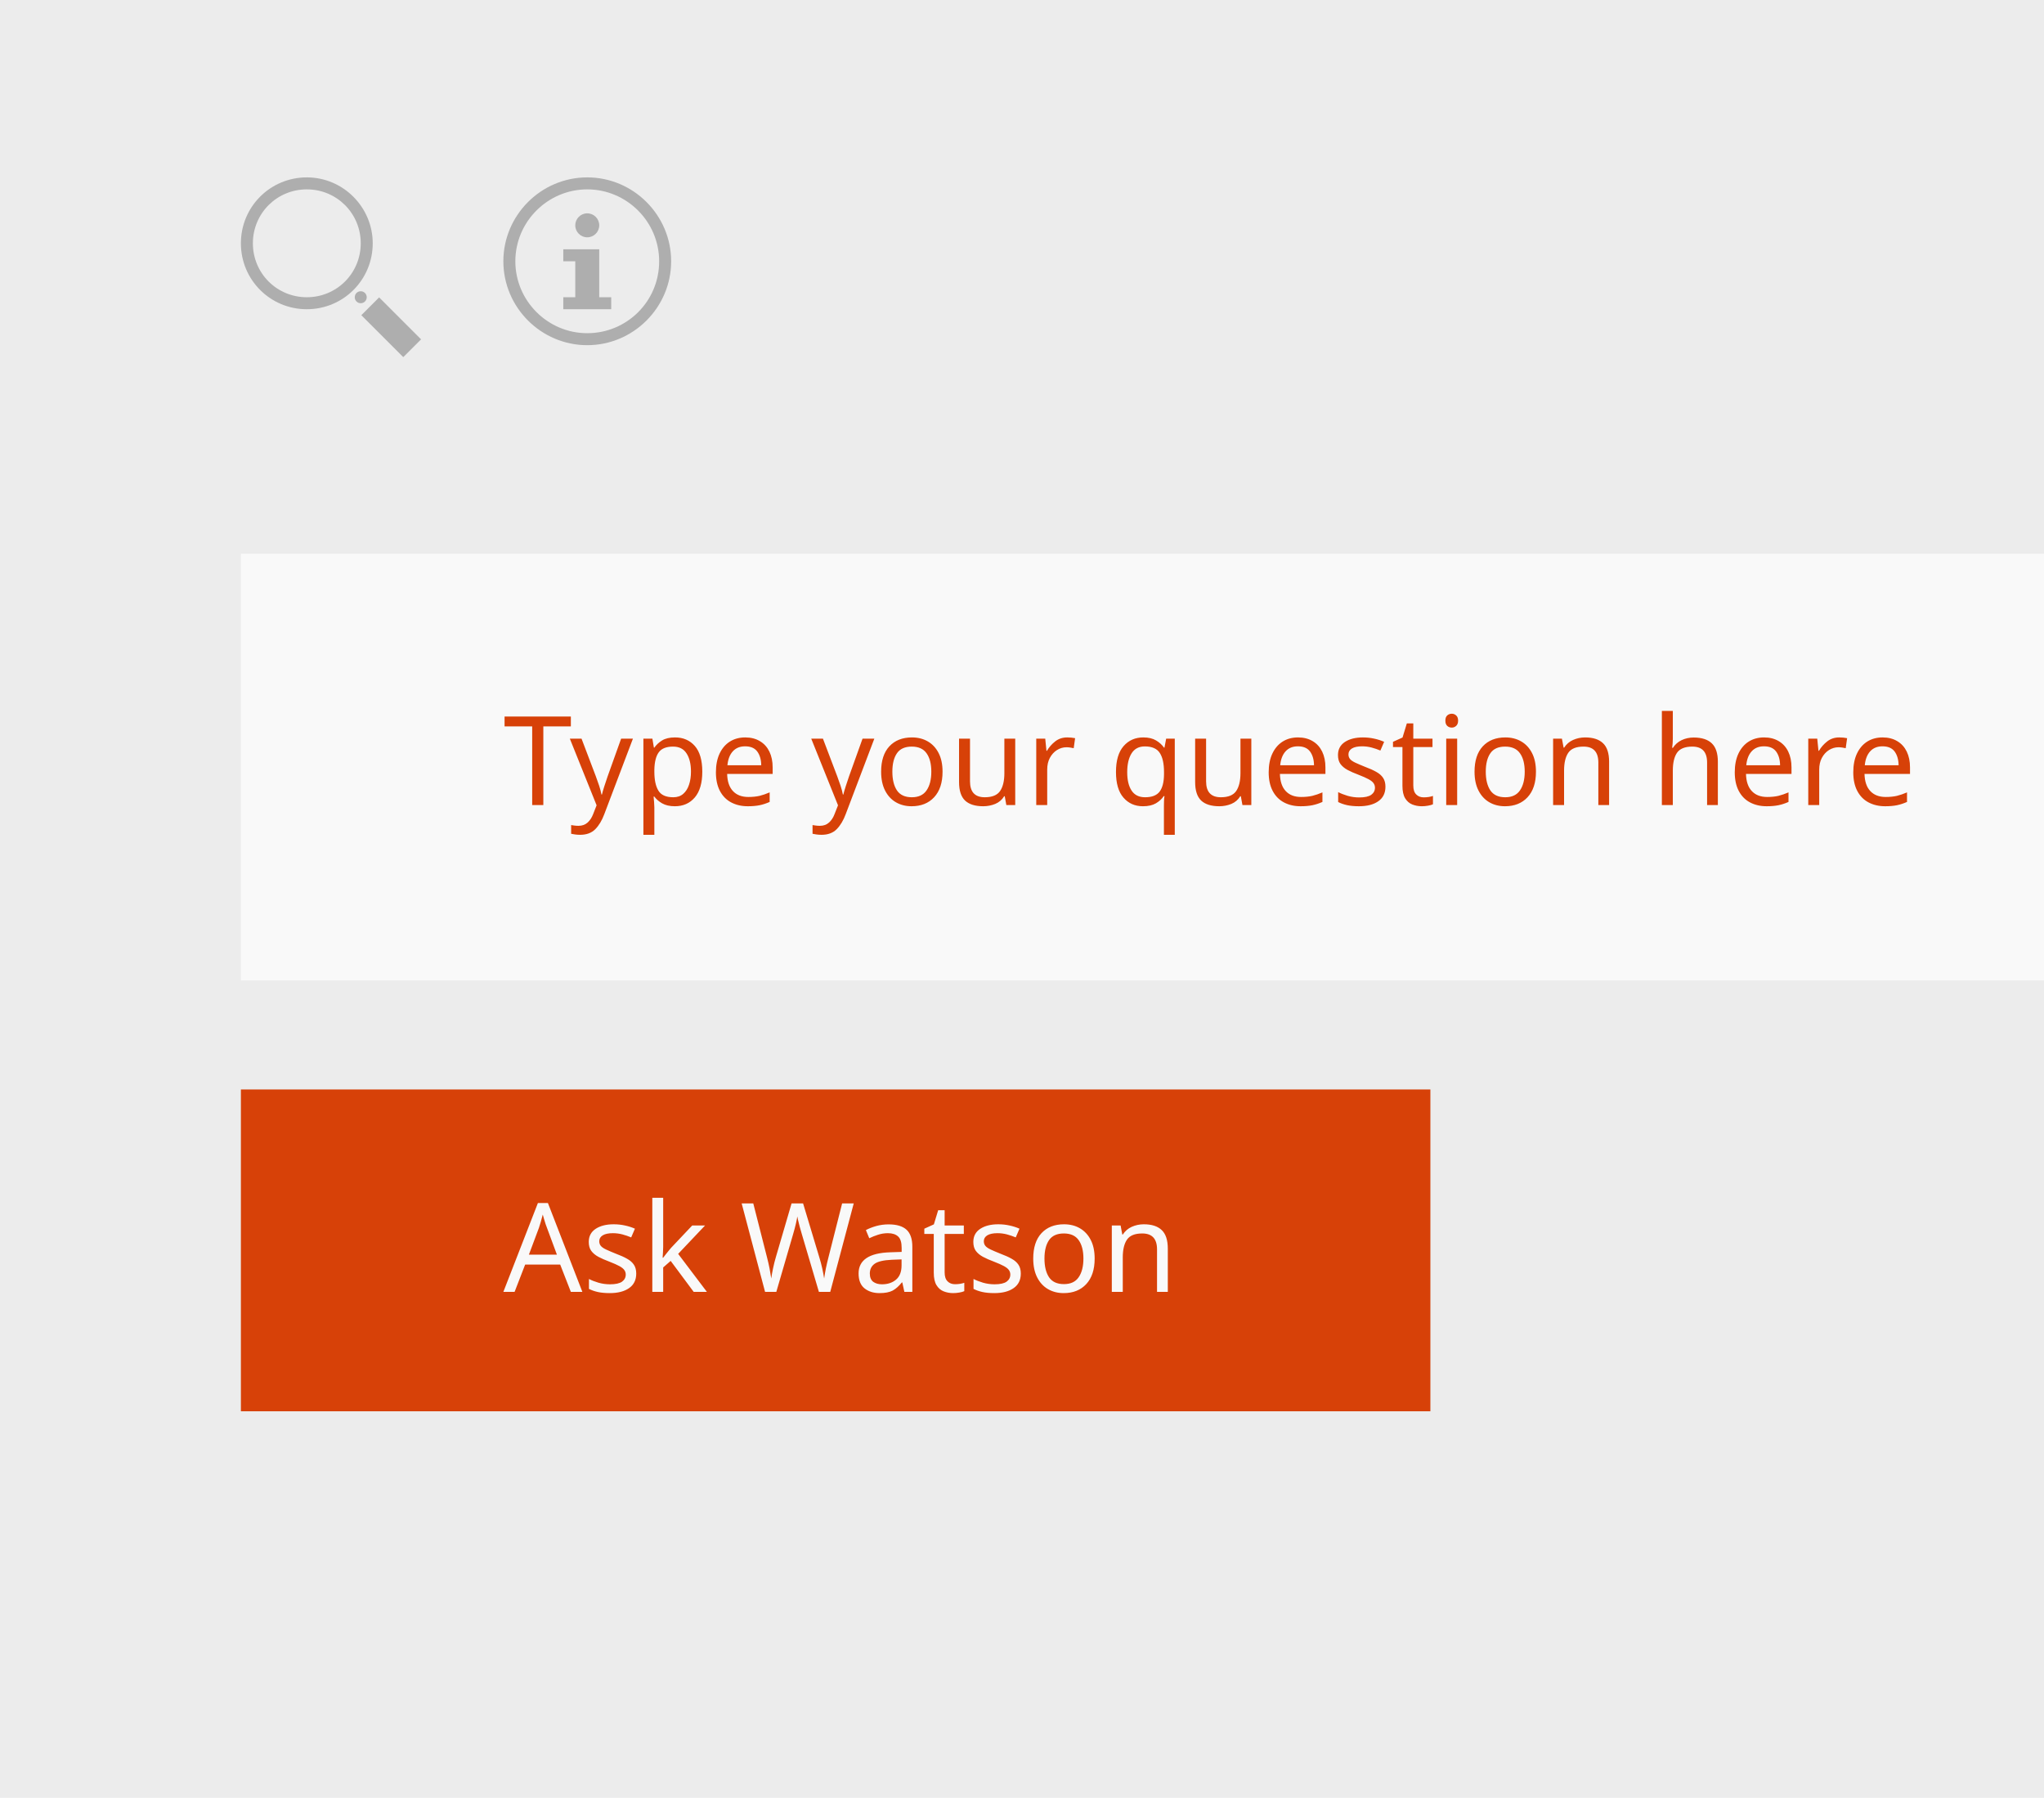
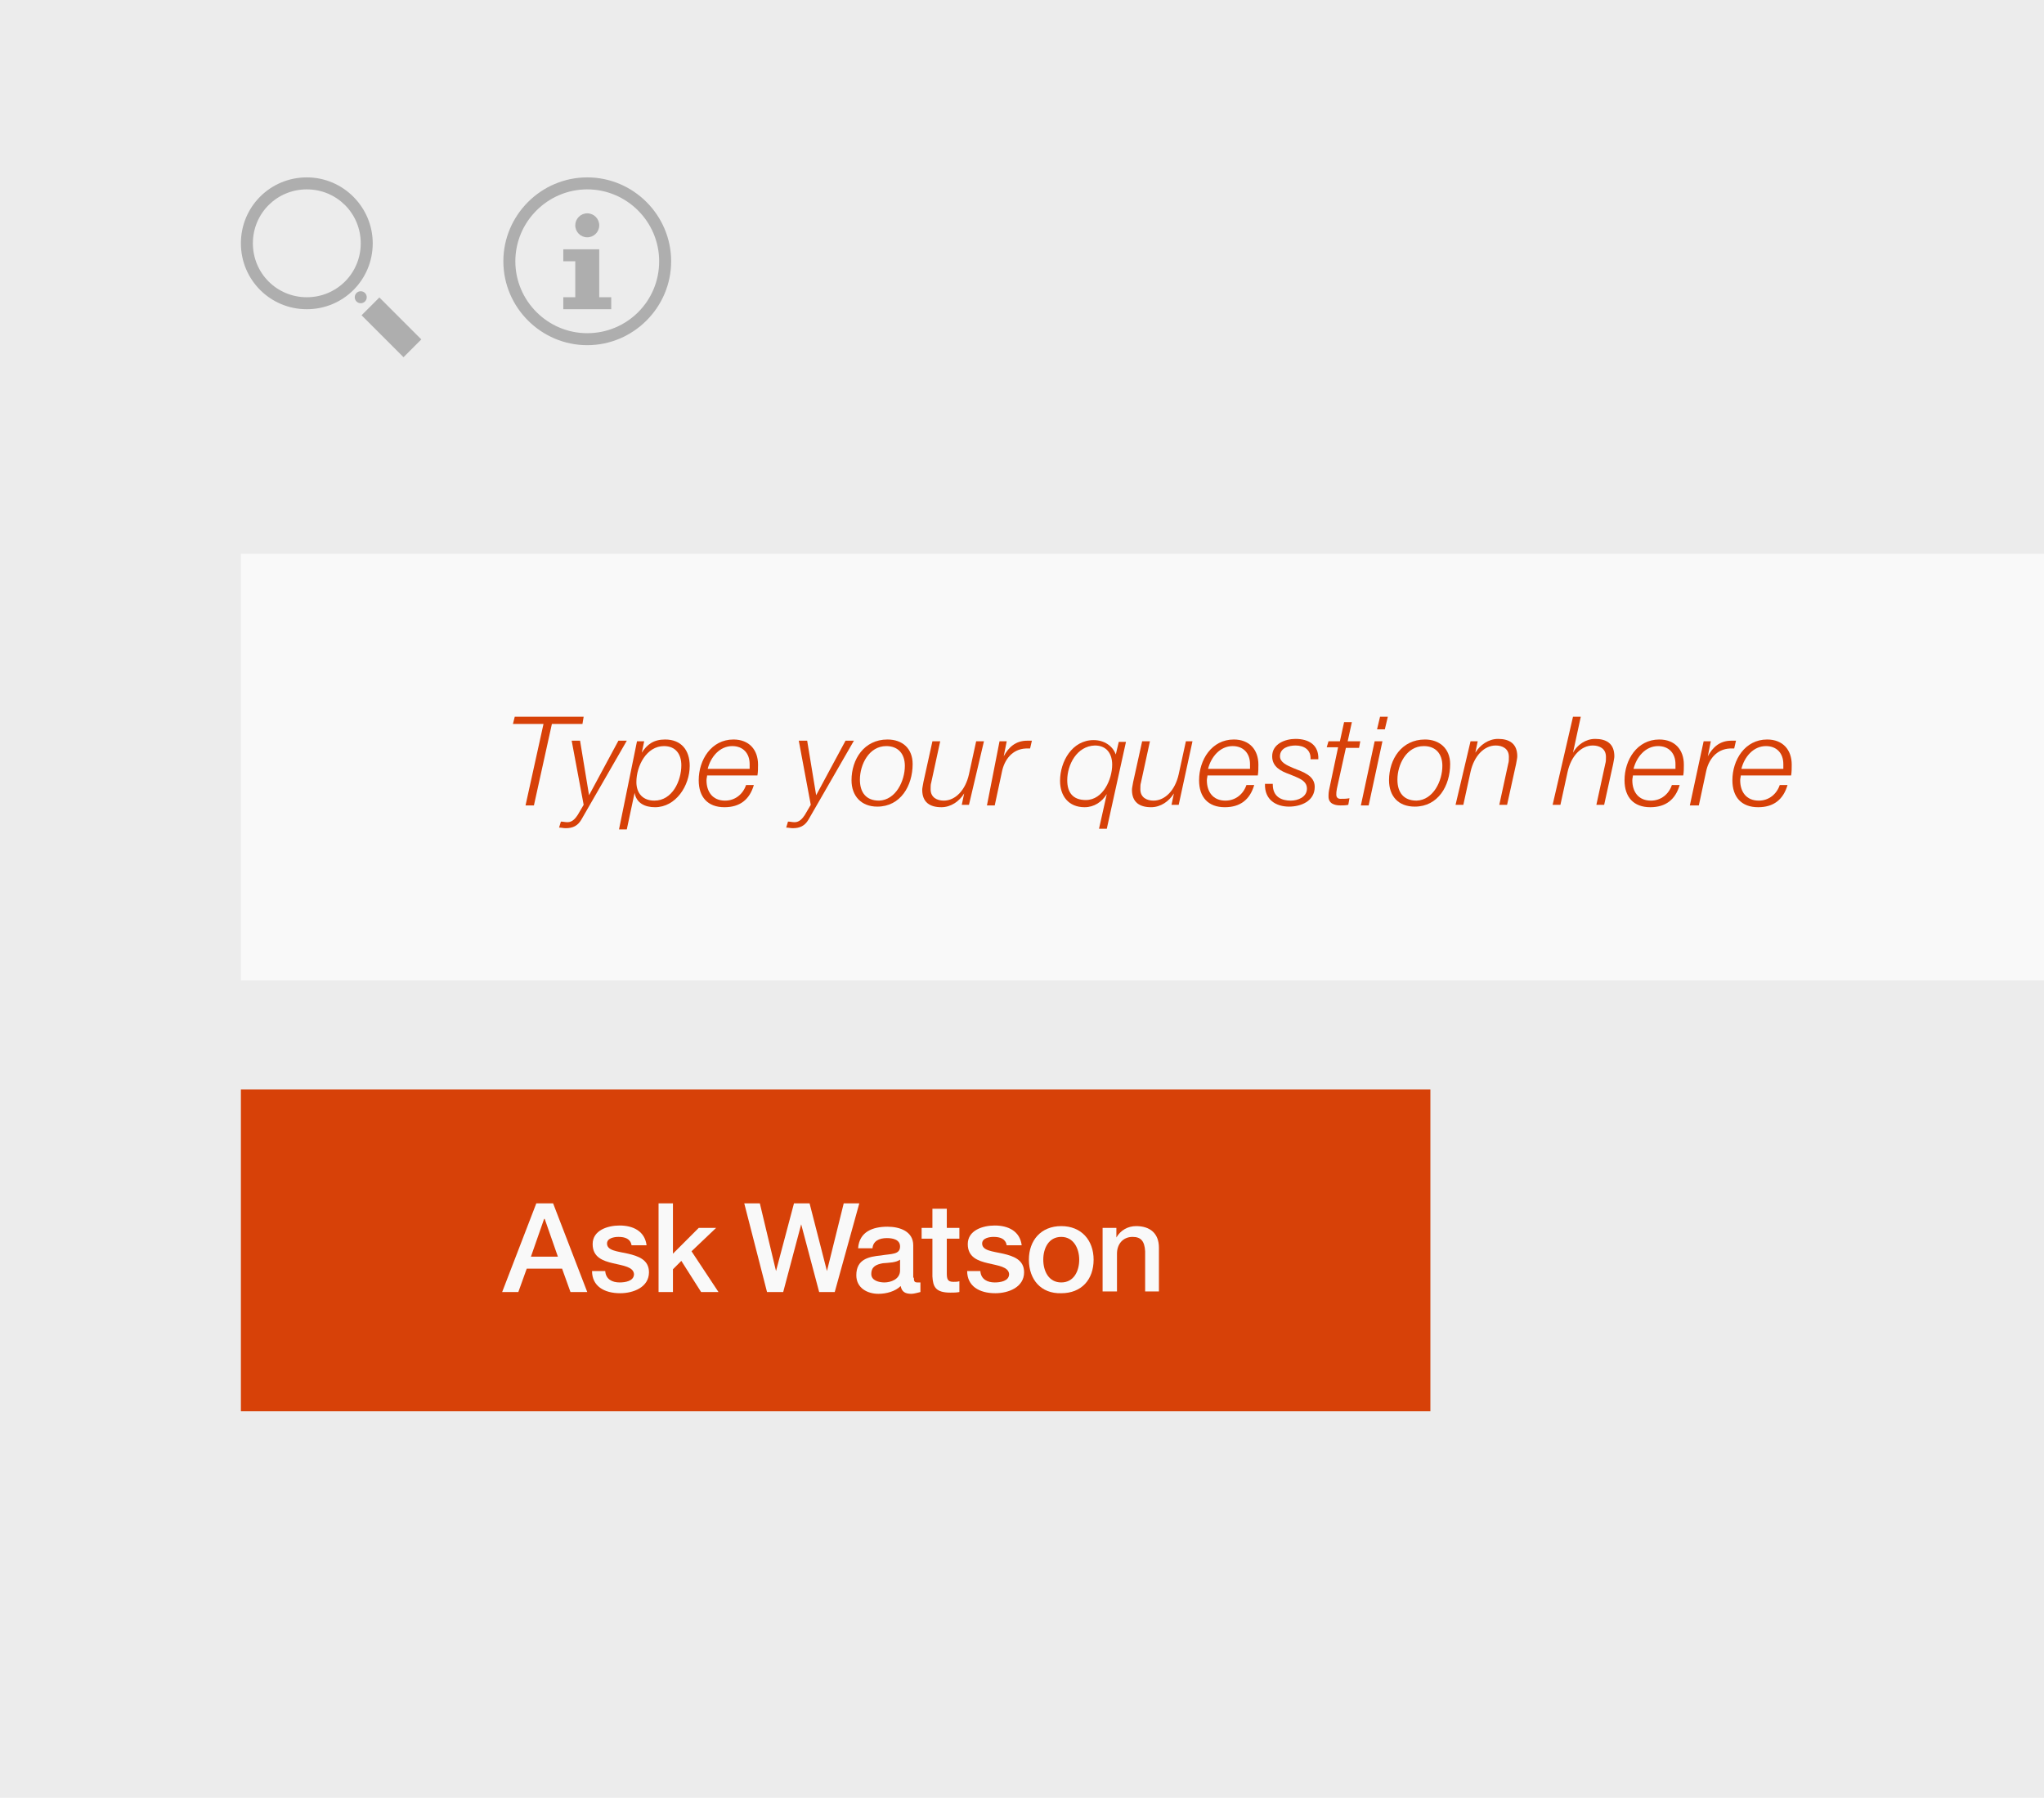
- <svg xmlns="http://www.w3.org/2000/svg" version="1.1" id="Layer_1" x="0px" y="0px" width="341.1px" height="300px" viewBox="179 139 341.1 300" enable-background="new 179 139 341.1 300" xml:space="preserve">
-   <path fill="#ECECEC" d="M179,139h341.1v300H179V139z" />
-   <path fill="#F9F9F9" d="M219.2,231.4h300.9v71.2H219.2V231.4z" />
-   <path fill="#D74108" d="M219.2,320.8h198.5v53.7H219.2V320.8z" />
-   <text transform="matrix(1 0 0 1 262.9985 354.5771)" fill="#F9F9F9" font-family="'HelvNeueMediumforIBM'" font-size="20.669">Ask Watson</text>
-   <text transform="matrix(1 0 0 1 262.9984 273.3349)" fill="#D74108" font-family="'HelvNeueLightItalicforIBM'" font-size="20.669">Type your question here</text>
-   <g>
-     <polygon fill="#AEAEAE" points="279,180.6 273,180.6 273,182.6 275,182.6 275,188.6 273,188.6 273,190.6 281,190.6 281,188.6    279,188.6  " />
-     <circle fill="#AEAEAE" cx="277" cy="176.6" r="2" />
-     <path fill="#AEAEAE" d="M277,168.6c-7.7,0-14,6.3-14,14c0,7.7,6.3,14,14,14s14-6.3,14-14C291,174.9,284.7,168.6,277,168.6z    M277,194.6c-6.6,0-12-5.4-12-12c0-6.6,5.4-12,12-12s12,5.4,12,12C289,189.3,283.6,194.6,277,194.6z" />
+ <svg xmlns="http://www.w3.org/2000/svg" version="1.1" id="Layer_1" x="0px" y="0px" width="341.1px" height="300px" viewBox="-188 139 341.1 300" enable-background="new -188 139 341.1 300" xml:space="preserve">
+   <path fill="#ECECEC" d="M-188,139h341.1v300H-188V139z" />
+   <path fill="#F9F9F9" d="M-147.8,231.4h300.9v71.2h-300.9V231.4z" />
+   <path fill="#D74108" d="M-147.8,320.8H50.7v53.7h-198.5V320.8z" />
+   <g enable-background="new    ">
+     <path fill="#F9F9F9" d="M-98.5,339.8h2.8l5.7,14.8h-2.8l-1.4-3.9h-5.9l-1.4,3.9h-2.7L-98.5,339.8z M-99.4,348.7h4.5l-2.2-6.3h-0.1   L-99.4,348.7z" />
+     <path fill="#F9F9F9" d="M-87,351.1c0.1,1.4,1.2,1.9,2.4,1.9c0.9,0,2.4-0.2,2.4-1.4c-0.1-1.2-1.8-1.4-3.5-1.8   c-1.7-0.4-3.4-1-3.4-3.2c0-2.3,2.5-3.1,4.5-3.1c2.2,0,4.2,0.9,4.5,3.3h-2.5c-0.2-1.1-1.1-1.4-2.2-1.4c-0.7,0-1.9,0.2-1.9,1.1   c0,1.2,1.7,1.3,3.5,1.7c1.7,0.4,3.5,1,3.5,3.1c0,2.5-2.6,3.5-4.8,3.5c-2.7,0-4.7-1.2-4.7-3.7H-87z" />
+     <path fill="#F9F9F9" d="M-78.1,339.8h2.4v8.4l4.3-4.3h2.9l-4.1,3.9l4.5,6.8h-2.9l-3.3-5.2l-1.4,1.4v3.8h-2.4V339.8z" />
+     <path fill="#F9F9F9" d="M-63.8,339.8h2.6l2.7,11.3h0l3-11.3h2.6l2.9,11.3h0l2.8-11.3h2.6l-4.1,14.8h-2.6l-3-11.3h0l-3,11.3H-60   L-63.8,339.8z" />
+     <path fill="#F9F9F9" d="M-35.5,352.2c0,0.6,0.1,0.8,0.6,0.8h0.2c0.1,0,0.2,0,0.3,0v1.6c-0.4,0.1-1.1,0.3-1.5,0.3   c-1,0-1.6-0.3-1.8-1.3c-0.9,0.9-2.4,1.3-3.7,1.3c-1.9,0-3.7-1-3.7-3.1c0-2.7,2.1-3.1,4.1-3.3c1.7-0.3,3.2-0.1,3.2-1.5   c0-1.2-1.3-1.4-2.2-1.4c-1.3,0-2.3,0.5-2.4,1.7h-2.4c0.2-2.8,2.5-3.6,4.9-3.6c2.1,0,4.3,0.8,4.3,3.1V352.2z M-37.8,349.2   c-0.7,0.5-1.8,0.5-2.9,0.6c-1,0.2-1.9,0.5-1.9,1.8c0,1.1,1.3,1.4,2.2,1.4c1,0,2.6-0.5,2.6-2V349.2z" />
+     <path fill="#F9F9F9" d="M-34.2,343.9h1.8v-3.2h2.4v3.2h2.1v1.8H-30v5.7c0,1,0.1,1.5,1.1,1.5c0.3,0,0.7,0,1-0.1v1.8   c-0.5,0.1-1,0.1-1.5,0.1c-2.5,0-2.9-1-3-2.7v-6.3h-1.8V343.9z" />
+     <path fill="#F9F9F9" d="M-24.4,351.1c0.1,1.4,1.2,1.9,2.4,1.9c0.9,0,2.4-0.2,2.4-1.4c-0.1-1.2-1.8-1.4-3.5-1.8   c-1.7-0.4-3.4-1-3.4-3.2c0-2.3,2.5-3.1,4.5-3.1c2.2,0,4.2,0.9,4.5,3.3h-2.5c-0.2-1.1-1.1-1.4-2.2-1.4c-0.7,0-1.9,0.2-1.9,1.1   c0,1.2,1.7,1.3,3.5,1.7c1.7,0.4,3.5,1,3.5,3.1c0,2.5-2.6,3.5-4.8,3.5c-2.7,0-4.7-1.2-4.7-3.7H-24.4z" />
+     <path fill="#F9F9F9" d="M-16.3,349.2c0-3.2,2-5.6,5.4-5.6c3.4,0,5.4,2.4,5.4,5.6c0,3.3-2,5.6-5.4,5.6   C-14.3,354.9-16.3,352.5-16.3,349.2z M-7.9,349.2c0-1.8-0.9-3.8-3-3.8c-2.1,0-3,1.9-3,3.8c0,1.9,0.9,3.8,3,3.8   C-8.8,353-7.9,351.1-7.9,349.2z" />
+     <path fill="#F9F9F9" d="M-3.9,343.9h2.2v1.6l0,0c0.7-1.2,1.9-1.9,3.3-1.9c2.3,0,3.8,1.2,3.8,3.6v7.3H3.1v-6.7   c-0.1-1.7-0.7-2.4-2.1-2.4c-1.6,0-2.6,1.2-2.6,2.8v6.3h-2.4V343.9z" />
+   </g>
+   <g enable-background="new    ">
+     <path fill="#D74108" d="M-102.1,258.6h11.5l-0.2,1.2h-5.1l-3,13.6h-1.4l3-13.6h-5.1L-102.1,258.6z" />
+     <path fill="#D74108" d="M-94.4,276.1c0.4,0,0.7,0.1,1.1,0.1c0.8,0,1.3-0.6,1.7-1.2l1-1.7l-2-10.7h1.4l1.5,9.1h0l4.9-9.1h1.4   l-7.6,13.2c-0.6,1-1.4,1.4-2.6,1.4c-0.4,0-0.7-0.1-1.1-0.1L-94.4,276.1z" />
+     <path fill="#D74108" d="M-81.7,262.7h1.2l-0.4,1.9h0c0.9-1.4,2-2.2,3.9-2.2c2.7,0,4.1,1.8,4.1,4.4c0,3.3-2.3,6.9-5.8,6.9   c-1.7,0-3.1-0.7-3.4-2.4h0l-1.3,6.1h-1.3L-81.7,262.7z M-81.8,269.5c0,1.9,1.1,3.1,3,3.1c3,0,4.5-3.3,4.5-5.9   c0-1.8-0.9-3.2-2.9-3.2C-80.1,263.5-81.8,266.8-81.8,269.5z" />
+     <path fill="#D74108" d="M-70,268.4c0,0.2-0.1,0.5-0.1,0.8c0,1.9,1,3.4,3.1,3.4c1.7,0,3-1.1,3.5-2.6h1.3c-0.7,2.4-2.3,3.7-4.9,3.7   c-2.8,0-4.3-1.7-4.3-4.5c0-3.4,2.1-6.8,5.8-6.8c2.6,0,4.1,1.7,4.1,4.2c0,0.6,0,1.2-0.1,1.8H-70z M-62.9,267.3c0-0.3,0-0.6,0-0.8   c0-1.8-1.1-3-2.9-3c-2.1,0-3.6,1.8-4.1,3.8H-62.9z" />
+     <path fill="#D74108" d="M-56.5,276.1c0.4,0,0.7,0.1,1.1,0.1c0.8,0,1.3-0.6,1.7-1.2l1-1.7l-2-10.7h1.4l1.5,9.1h0l4.9-9.1h1.4   l-7.6,13.2c-0.6,1-1.4,1.4-2.6,1.4c-0.4,0-0.7-0.1-1.1-0.1L-56.5,276.1z" />
+     <path fill="#D74108" d="M-35.7,266.5c0,3.6-2,7.1-5.9,7.1c-2.7,0-4.3-1.8-4.3-4.4c0-3.5,2.1-6.8,6-6.8   C-37.4,262.4-35.7,263.9-35.7,266.5z M-37,266.8c0-2-1.1-3.3-3.1-3.3c-2.9,0-4.4,3.1-4.4,5.6c0,2.1,1,3.5,3.2,3.5   C-38.5,272.5-37,269.3-37,266.8z" />
+     <path fill="#D74108" d="M-26.3,273.3h-1.2l0.4-1.9h0c-0.8,1.3-2.2,2.3-3.8,2.3c-1.9,0-3.2-0.8-3.2-2.9c0-0.3,0.1-0.7,0.2-1.3   l1.5-6.8h1.3l-1.5,6.9c-0.1,0.3-0.1,0.7-0.1,1.1c0,1.4,1.1,1.9,2.2,1.9c1.9,0,3.6-1.7,4.2-4.4l1.2-5.5h1.3L-26.3,273.3z" />
+     <path fill="#D74108" d="M-21.2,262.7h1.2l-0.5,2.5h0c0.8-1.5,2-2.6,3.9-2.6h0.4c0.1,0,0.2,0,0.4,0l-0.3,1.3c-0.2,0-0.5,0-0.7,0   c-2.3,0.1-3.6,1.9-4,3.9l-1.2,5.6h-1.3L-21.2,262.7z" />
+     <path fill="#D74108" d="M-3.3,277.3h-1.3l1.3-5.8h0c-0.8,1.3-2.1,2.2-3.7,2.2c-2.7,0-4.1-1.9-4.1-4.4c0-3.2,2-6.8,5.6-6.8   c1.8,0,3.2,1,3.7,2.4h0l0.5-2.1h1.2L-3.3,277.3z M-9.9,269.2c0,2,0.9,3.3,3.1,3.3c2.9,0,4.4-3.5,4.4-5.9c0-1.8-0.9-3.2-2.9-3.2   C-8.3,263.5-9.9,266.6-9.9,269.2z" />
+     <path fill="#D74108" d="M8.7,273.3H7.5l0.4-1.9h0c-0.8,1.3-2.2,2.3-3.8,2.3c-1.9,0-3.2-0.8-3.2-2.9c0-0.3,0.1-0.7,0.2-1.3l1.5-6.8   h1.3l-1.5,6.9c-0.1,0.3-0.1,0.7-0.1,1.1c0,1.4,1.1,1.9,2.2,1.9c1.9,0,3.6-1.7,4.2-4.4l1.2-5.5H11L8.7,273.3z" />
+     <path fill="#D74108" d="M13.5,268.4c0,0.2-0.1,0.5-0.1,0.8c0,1.9,1,3.4,3.1,3.4c1.7,0,3-1.1,3.5-2.6h1.3c-0.7,2.4-2.3,3.7-4.9,3.7   c-2.8,0-4.3-1.7-4.3-4.5c0-3.4,2.1-6.8,5.8-6.8c2.6,0,4.1,1.7,4.1,4.2c0,0.6,0,1.2-0.1,1.8H13.5z M20.6,267.3c0-0.3,0-0.6,0-0.8   c0-1.8-1.1-3-2.9-3c-2.1,0-3.6,1.8-4.1,3.8H20.6z" />
+     <path fill="#D74108" d="M24.4,269.9c0,2.1,1.5,2.7,3,2.7c1.2,0,2.7-0.6,2.7-2c0-1.4-1.5-1.8-2.9-2.4c-1.4-0.5-2.9-1.2-2.9-3   c0-2.1,2.2-2.9,3.9-2.9c2.2,0,3.9,1,3.8,3.4h-1.3c0.1-1.6-1.1-2.3-2.5-2.3c-1.1,0-2.6,0.4-2.6,1.8c0,1,1.1,1.5,2.3,2   c1.5,0.6,3.5,1.2,3.5,3.1c0,2.4-2.3,3.3-4.3,3.3c-2.1,0-4.1-1.1-4-3.8H24.4z" />
+     <path fill="#D74108" d="M33.7,262.7h1.9l0.7-3.2h1.3l-0.7,3.2H39l-0.2,1.1h-2.2l-1.5,6.8c-0.1,0.5-0.1,0.7-0.1,1   c0,0.4,0.2,0.7,0.7,0.7s1,0,1.5-0.1l-0.2,1.1c-0.4,0.1-0.9,0.1-1.3,0.1c-1,0-2-0.3-2-1.5c0-0.2,0-0.6,0.1-1.1l1.5-7.1h-1.9   L33.7,262.7z" />
+     <path fill="#D74108" d="M41.4,262.7h1.3l-2.3,10.7h-1.3L41.4,262.7z M42.3,258.6h1.3l-0.5,2.1h-1.3L42.3,258.6z" />
+     <path fill="#D74108" d="M54,266.5c0,3.6-2,7.1-5.9,7.1c-2.8,0-4.3-1.8-4.3-4.4c0-3.5,2.1-6.8,6-6.8C52.2,262.4,54,263.9,54,266.5z    M52.7,266.8c0-2-1.1-3.3-3.1-3.3c-2.9,0-4.4,3.1-4.4,5.6c0,2.1,1,3.5,3.2,3.5C51.2,272.5,52.7,269.3,52.7,266.8z" />
+     <path fill="#D74108" d="M57.4,262.7h1.2l-0.4,1.9h0c0.8-1.3,2.2-2.3,3.8-2.3c1.9,0,3.2,0.8,3.2,2.9c0,0.3-0.1,0.7-0.2,1.3l-1.5,6.8   h-1.3l1.5-6.9c0.1-0.3,0.1-0.7,0.1-1.1c0-1.4-1.1-1.9-2.2-1.9c-1.9,0-3.6,1.7-4.2,4.4l-1.2,5.5h-1.3L57.4,262.7z" />
+     <path fill="#D74108" d="M74.5,258.6h1.3l-1.3,6h0c0.7-1.3,2.1-2.3,3.7-2.3c1.9,0,3.2,0.8,3.2,2.9c0,0.3-0.1,0.7-0.2,1.3l-1.5,6.8   h-1.3l1.5-6.9c0.1-0.3,0.1-0.7,0.1-1.1c0-1.4-1.1-1.9-2.2-1.9c-1.9,0-3.6,1.7-4.2,4.4l-1.2,5.5h-1.3L74.5,258.6z" />
+     <path fill="#D74108" d="M84.5,268.4c0,0.2-0.1,0.5-0.1,0.8c0,1.9,1,3.4,3.1,3.4c1.7,0,3-1.1,3.5-2.6h1.3c-0.7,2.4-2.3,3.7-4.9,3.7   c-2.8,0-4.3-1.7-4.3-4.5c0-3.4,2.1-6.8,5.8-6.8c2.6,0,4.1,1.7,4.1,4.2c0,0.6,0,1.2-0.1,1.8H84.5z M91.6,267.3c0-0.3,0-0.6,0-0.8   c0-1.8-1.1-3-2.9-3c-2.1,0-3.6,1.8-4.1,3.8H91.6z" />
+     <path fill="#D74108" d="M96.3,262.7h1.2l-0.5,2.5h0c0.8-1.5,2-2.6,3.9-2.6h0.4c0.1,0,0.2,0,0.4,0l-0.3,1.3c-0.2,0-0.5,0-0.7,0   c-2.3,0.1-3.6,1.9-4,3.9l-1.2,5.6H94L96.3,262.7z" />
+     <path fill="#D74108" d="M102.5,268.4c0,0.2-0.1,0.5-0.1,0.8c0,1.9,1,3.4,3.1,3.4c1.7,0,3-1.1,3.5-2.6h1.3c-0.7,2.4-2.3,3.7-4.9,3.7   c-2.8,0-4.3-1.7-4.3-4.5c0-3.4,2.1-6.8,5.8-6.8c2.6,0,4.1,1.7,4.1,4.2c0,0.6,0,1.2-0.1,1.8H102.5z M109.6,267.3c0-0.3,0-0.6,0-0.8   c0-1.8-1.1-3-2.9-3c-2.1,0-3.6,1.8-4.1,3.8H109.6z" />
  </g>
  <g>
-     <path fill="#AEAEAE" d="M230.2,168.6c-6.1,0-11,4.9-11,11c0,6.1,4.9,11,11,11s11-4.9,11-11C241.2,173.6,236.3,168.6,230.2,168.6z    M230.2,188.6c-5,0-9-4-9-9c0-5,4-9,9-9s9,4,9,9C239.2,184.6,235.2,188.6,230.2,188.6z" />
-     <rect x="242.1" y="188.7" transform="matrix(-0.7071 0.7071 -0.7071 -0.7071 553.8856 157.8652)" fill="#AEAEAE" width="4.2" height="9.9" />
-     <circle fill="#AEAEAE" cx="239.2" cy="188.6" r="1" />
+     <polygon fill="#AEAEAE" points="-88,180.6 -94,180.6 -94,182.6 -92,182.6 -92,188.6 -94,188.6 -94,190.6 -86,190.6 -86,188.6    -88,188.6  " />
+     <circle fill="#AEAEAE" cx="-90" cy="176.6" r="2" />
+     <path fill="#AEAEAE" d="M-90,168.6c-7.7,0-14,6.3-14,14s6.3,14,14,14s14-6.3,14-14C-76,174.9-82.3,168.6-90,168.6z M-90,194.6   c-6.6,0-12-5.4-12-12s5.4-12,12-12s12,5.4,12,12C-78,189.3-83.4,194.6-90,194.6z" />
+   </g>
+   <g>
+     <path fill="#AEAEAE" d="M-136.8,168.6c-6.1,0-11,4.9-11,11s4.9,11,11,11s11-4.9,11-11C-125.8,173.6-130.7,168.6-136.8,168.6z    M-136.8,188.6c-5,0-9-4-9-9s4-9,9-9s9,4,9,9S-131.8,188.6-136.8,188.6z" />
+     <rect x="-124.8" y="188.7" transform="matrix(0.7071 -0.7071 0.7071 0.7071 -172.8456 -30.068)" fill="#AEAEAE" width="4.2" height="9.9" />
+     <circle fill="#AEAEAE" cx="-127.8" cy="188.6" r="1" />
  </g>
</svg>
